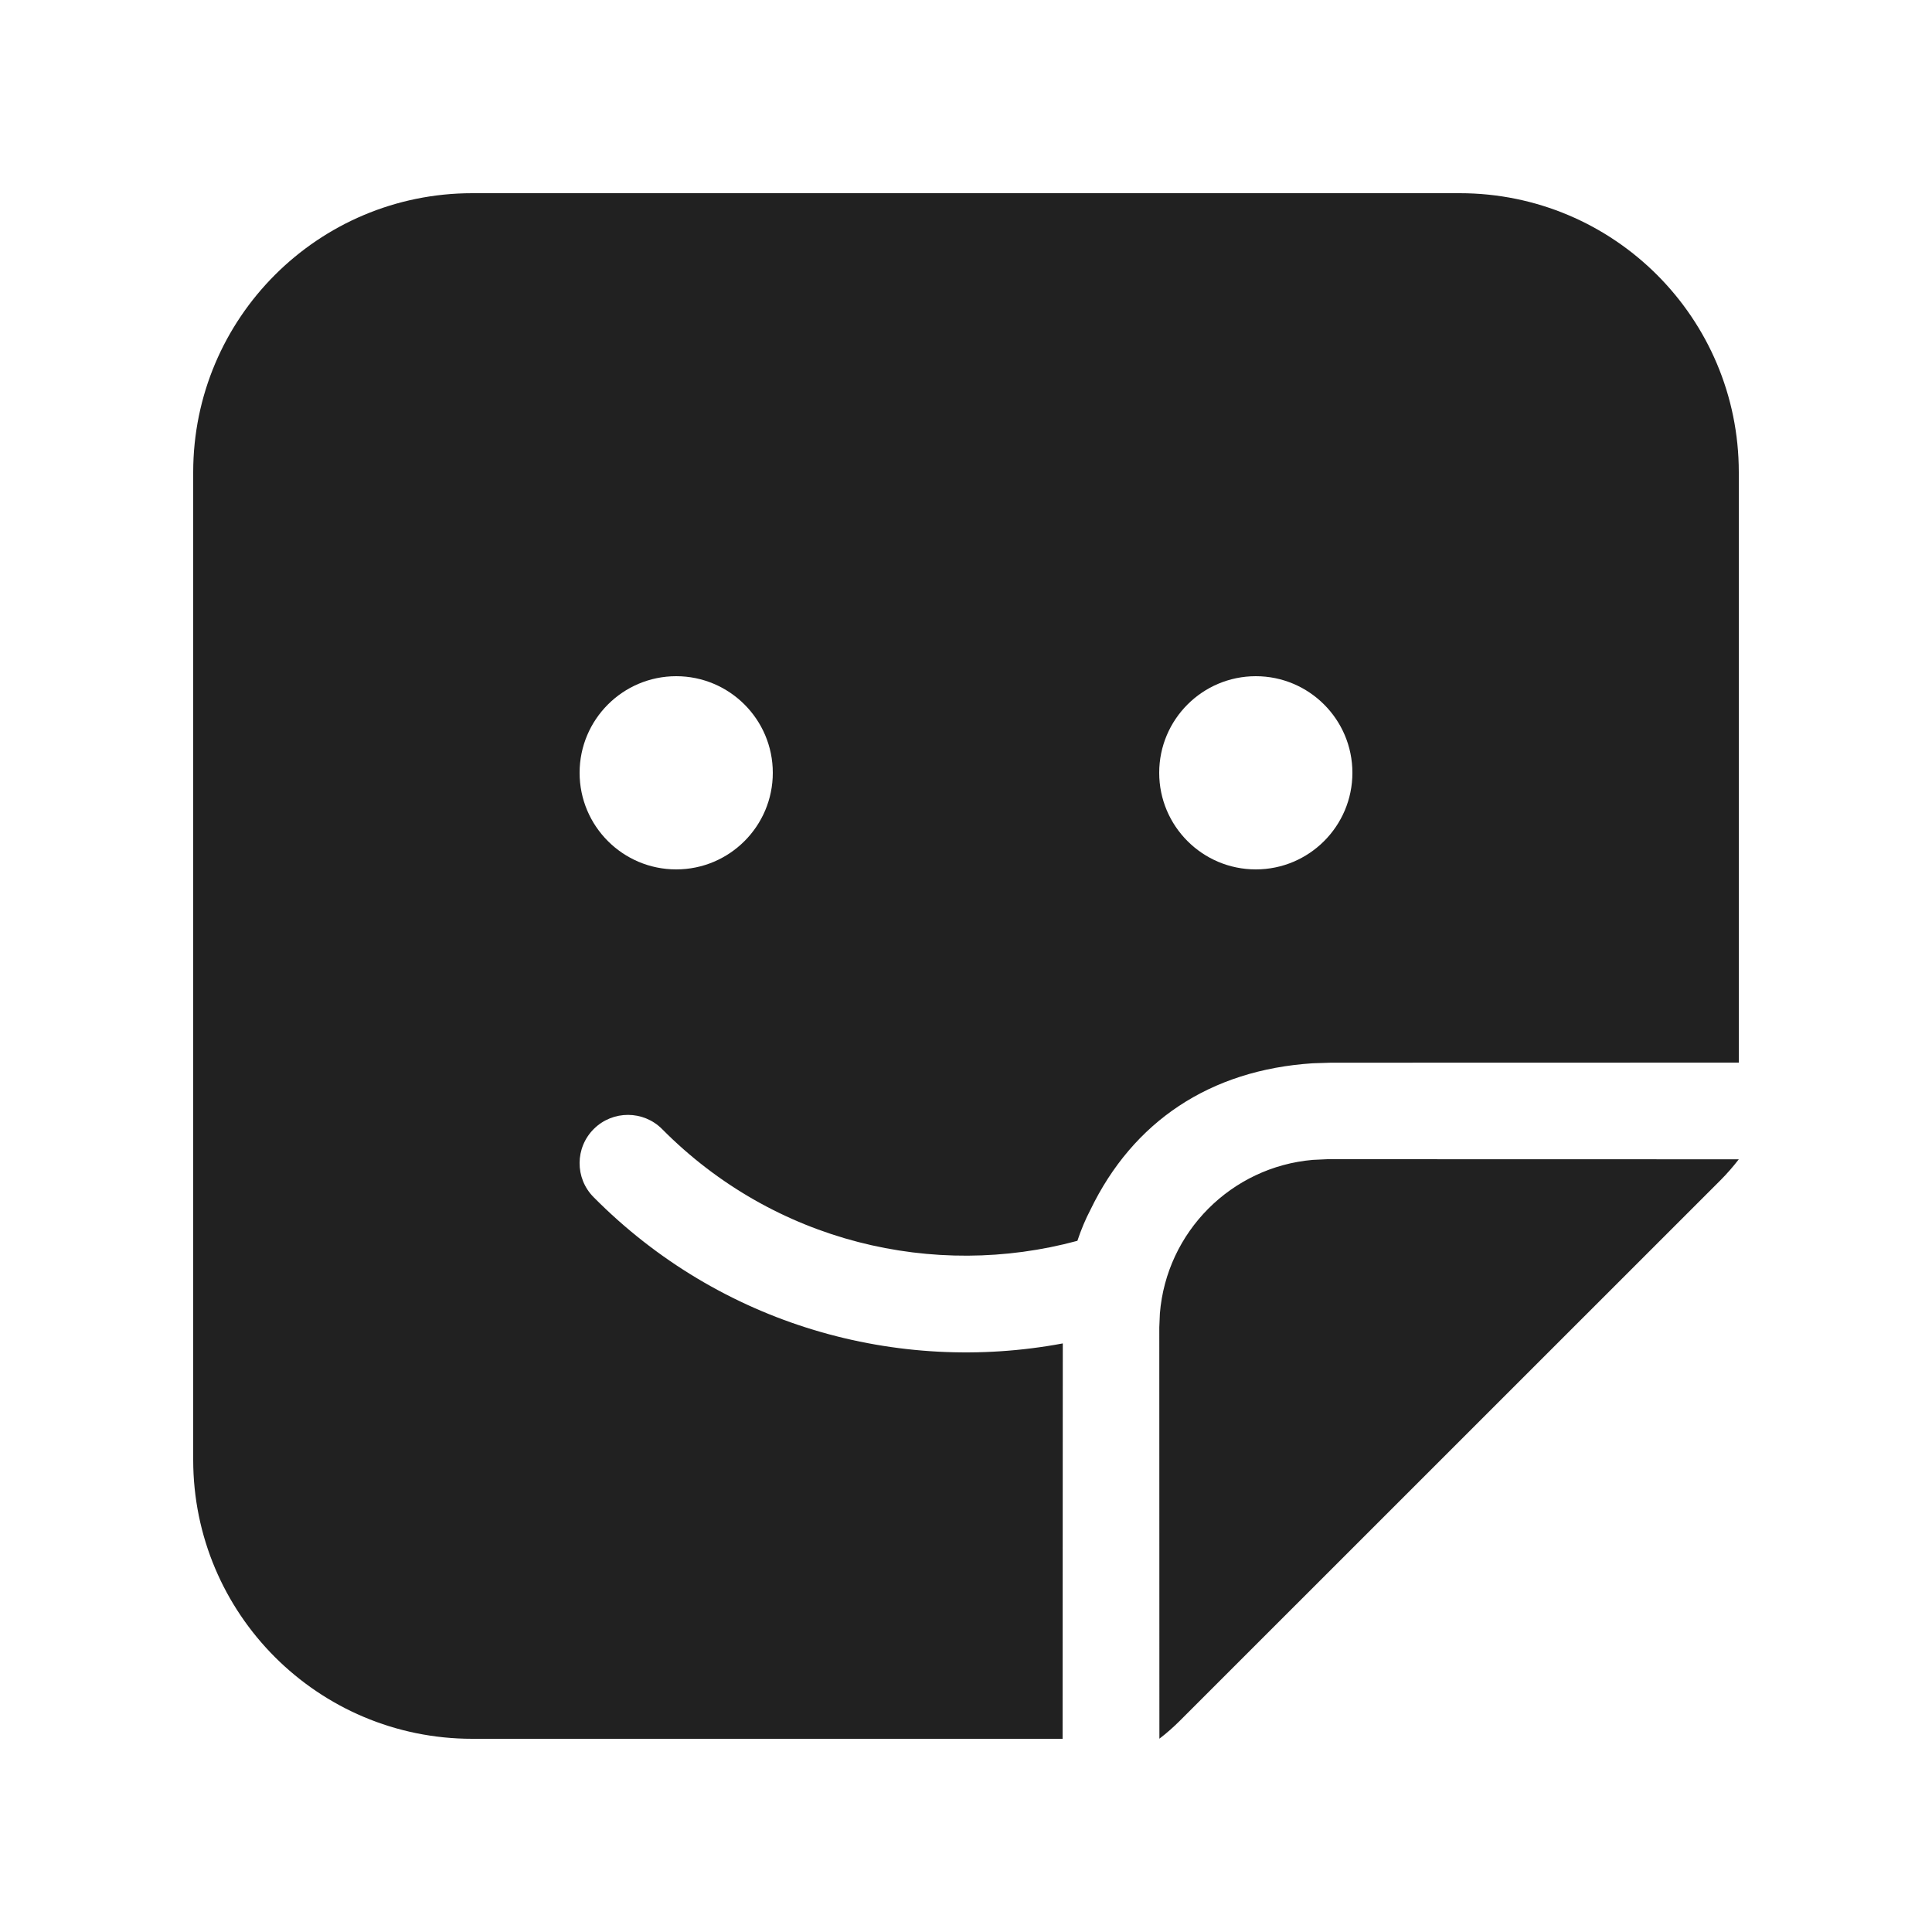
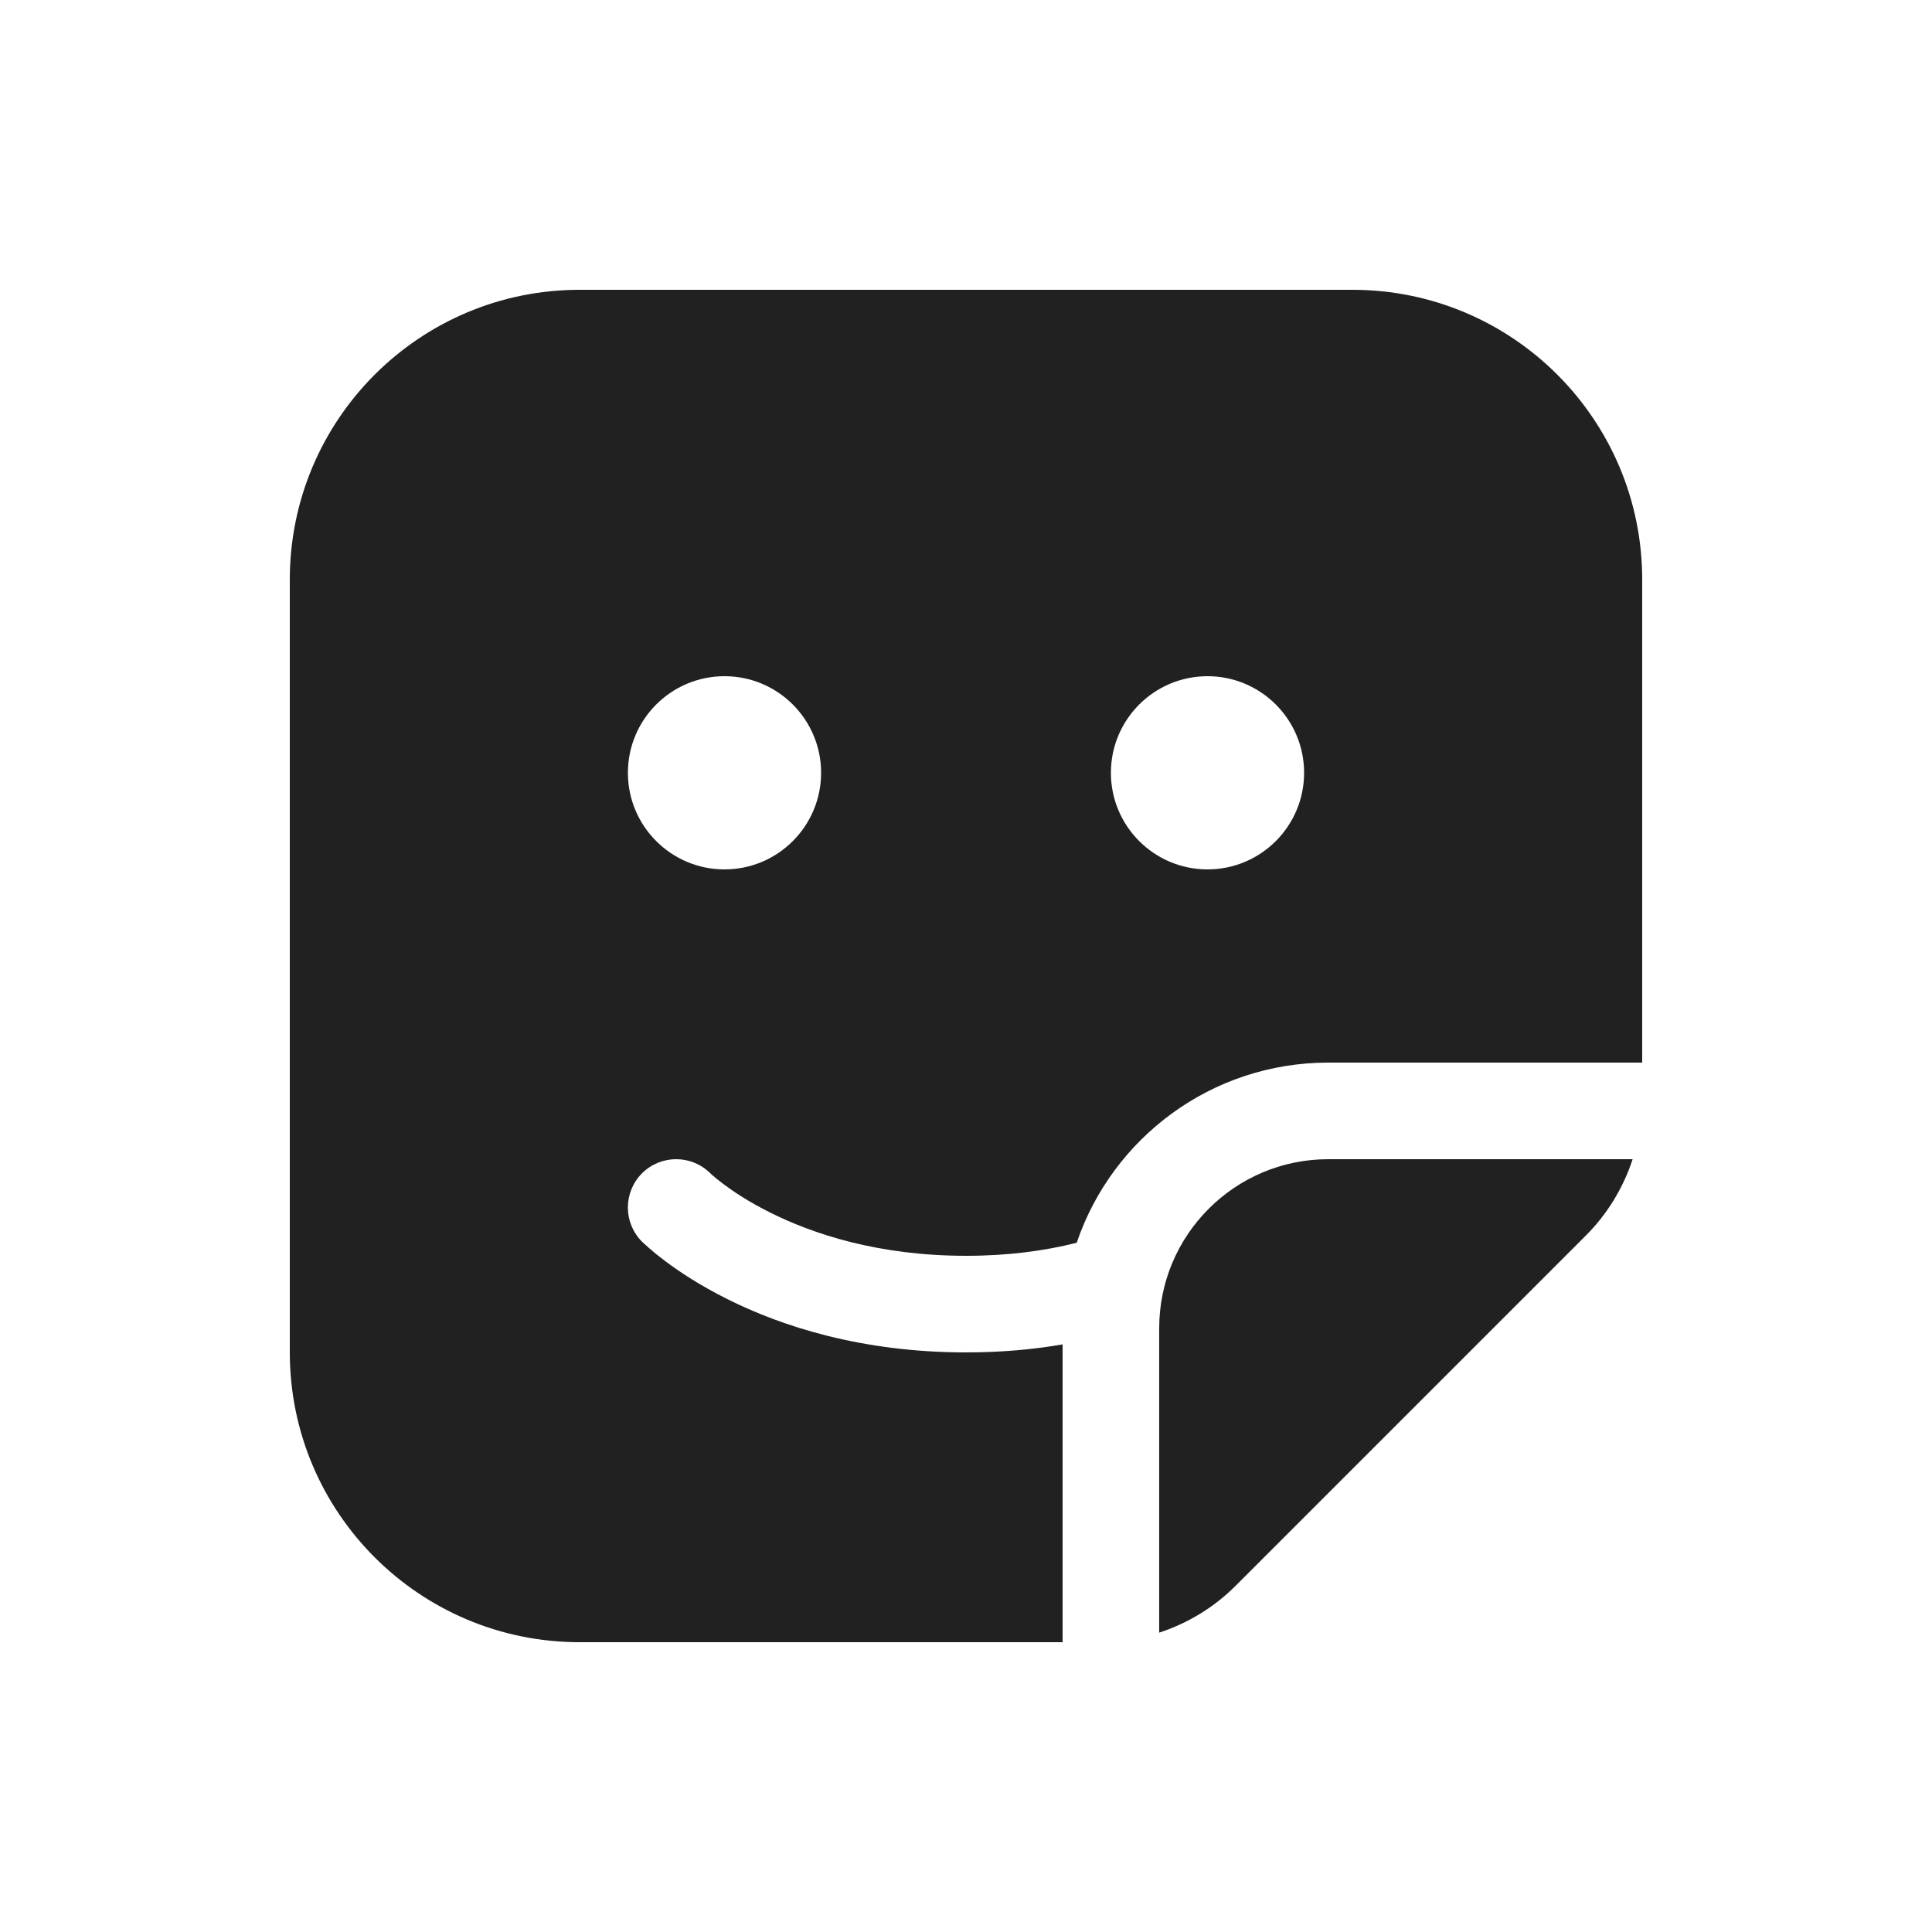
<svg xmlns="http://www.w3.org/2000/svg" width="20" height="20" viewBox="0 0 20 20" fill="none">
-   <path d="M15.111 2C16.707 2 18 3.293 18 4.889V11L13.779 11.001L13.589 11.007C12.525 11.076 11.729 11.61 11.288 12.524C11.236 12.623 11.191 12.731 11.153 12.845C9.668 13.247 8.016 12.86 6.855 11.689C6.661 11.493 6.344 11.492 6.148 11.686C5.952 11.88 5.95 12.197 6.145 12.393C7.461 13.721 9.293 14.227 11.002 13.907L11 18H4.889C3.293 18 2 16.707 2 15.111V4.889C2 3.293 3.293 2 4.889 2H15.111ZM18 12.001C17.941 12.077 17.878 12.15 17.809 12.219L12.218 17.809C12.15 17.877 12.078 17.941 12.002 17.999L12.001 13.741L12.007 13.598C12.075 12.753 12.747 12.079 13.591 12.007L13.742 12L18 12.001ZM7 7C6.448 7 6 7.448 6 8C6 8.552 6.448 9 7 9C7.552 9 8 8.552 8 8C8 7.448 7.552 7 7 7ZM13 7C12.448 7 12 7.448 12 8C12 8.552 12.448 9 13 9C13.552 9 14 8.552 14 8C14 7.448 13.552 7 13 7Z" fill="#212121" />
+   <path d="M6 3C4.343 3 3 4.343 3 6V14C3 15.657 4.343 17 6 17H11V13.917C10.695 13.97 10.363 14 10.002 14C8.915 14 8.088 13.728 7.527 13.447C7.247 13.307 7.034 13.166 6.888 13.056C6.814 13.001 6.758 12.954 6.718 12.919C6.698 12.902 6.682 12.887 6.67 12.876L6.655 12.862L6.65 12.857L6.648 12.855L6.647 12.854L6.646 12.854C6.451 12.658 6.451 12.342 6.646 12.146C6.841 11.952 7.156 11.951 7.351 12.144L7.354 12.146C7.357 12.15 7.365 12.157 7.376 12.167C7.398 12.186 7.436 12.217 7.487 12.256C7.591 12.334 7.753 12.443 7.974 12.553C8.413 12.772 9.087 13 10.002 13C10.434 13 10.813 12.949 11.146 12.865C11.514 11.78 12.541 11 13.75 11H17V6C17 4.343 15.657 3 14 3H6ZM7.5 9C6.948 9 6.5 8.552 6.5 8C6.5 7.448 6.948 7 7.5 7C8.052 7 8.5 7.448 8.5 8C8.5 8.552 8.052 9 7.5 9ZM13.5 8C13.5 8.552 13.052 9 12.5 9C11.948 9 11.5 8.552 11.5 8C11.5 7.448 11.948 7 12.5 7C13.052 7 13.5 7.448 13.5 8ZM12.793 16.414C12.569 16.639 12.296 16.804 12 16.901V13.75C12 12.784 12.784 12 13.75 12H16.901C16.804 12.296 16.639 12.569 16.414 12.793L12.793 16.414Z" fill="#212121" />
</svg>
